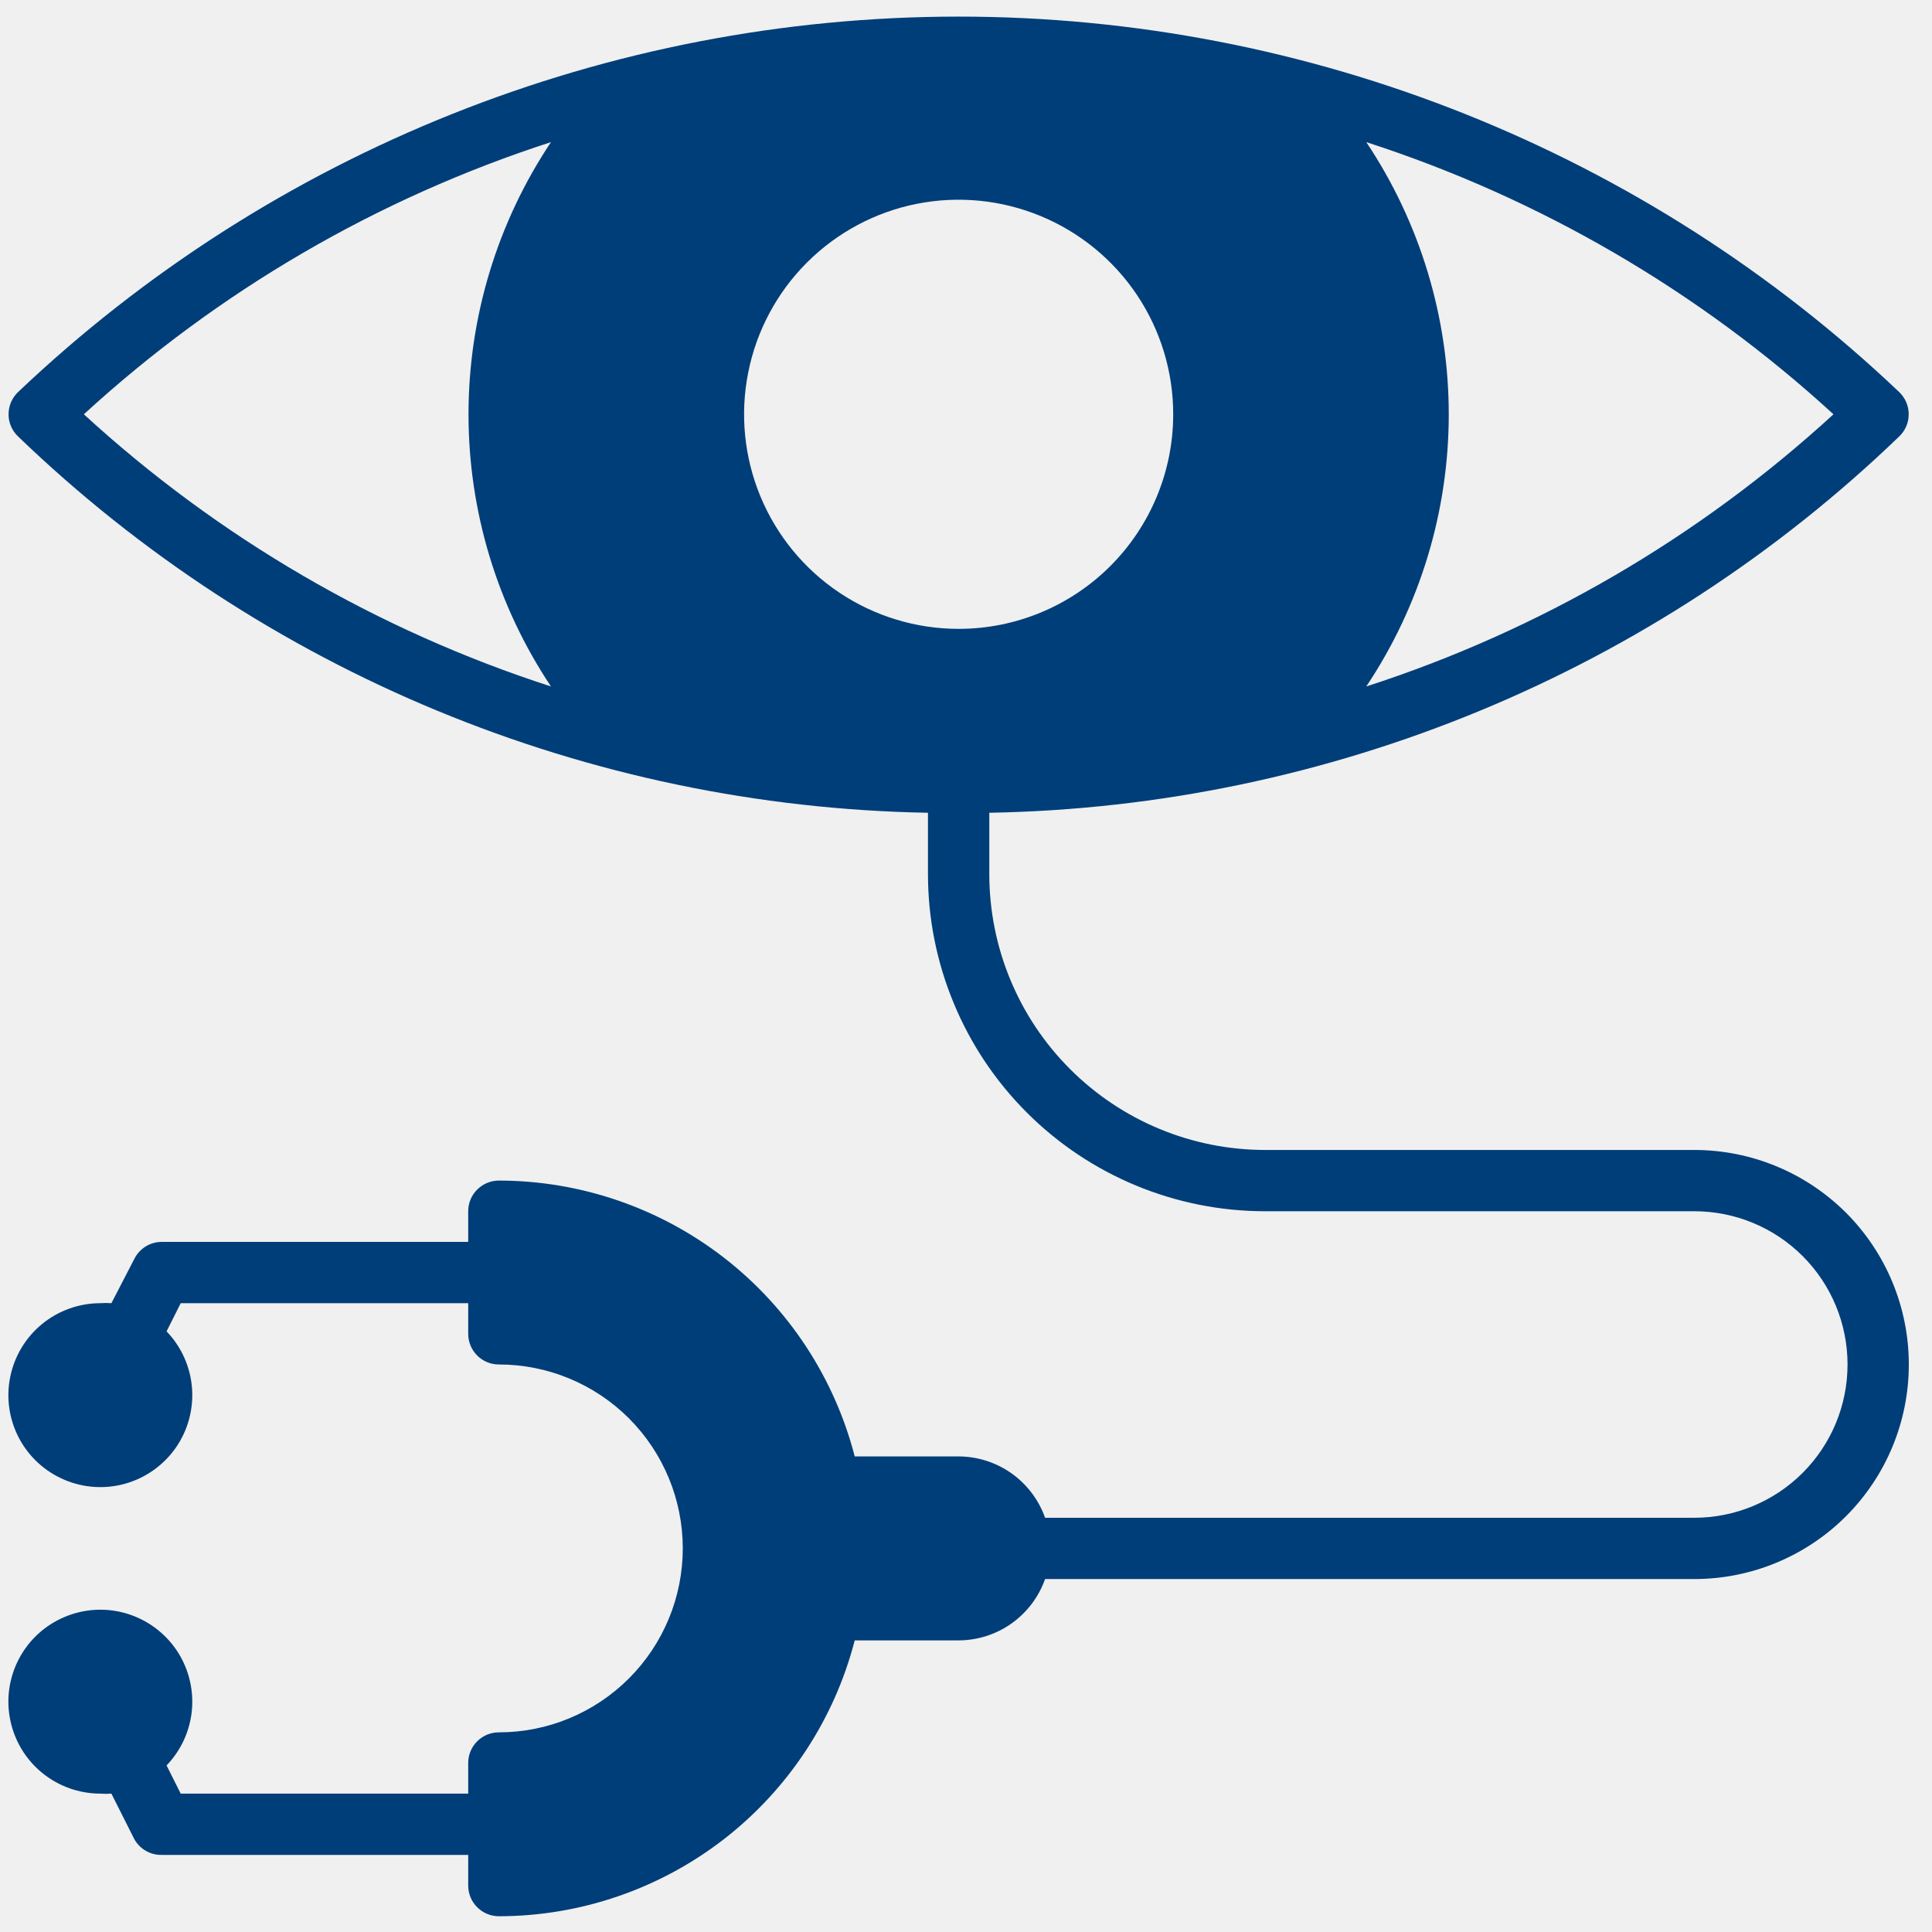
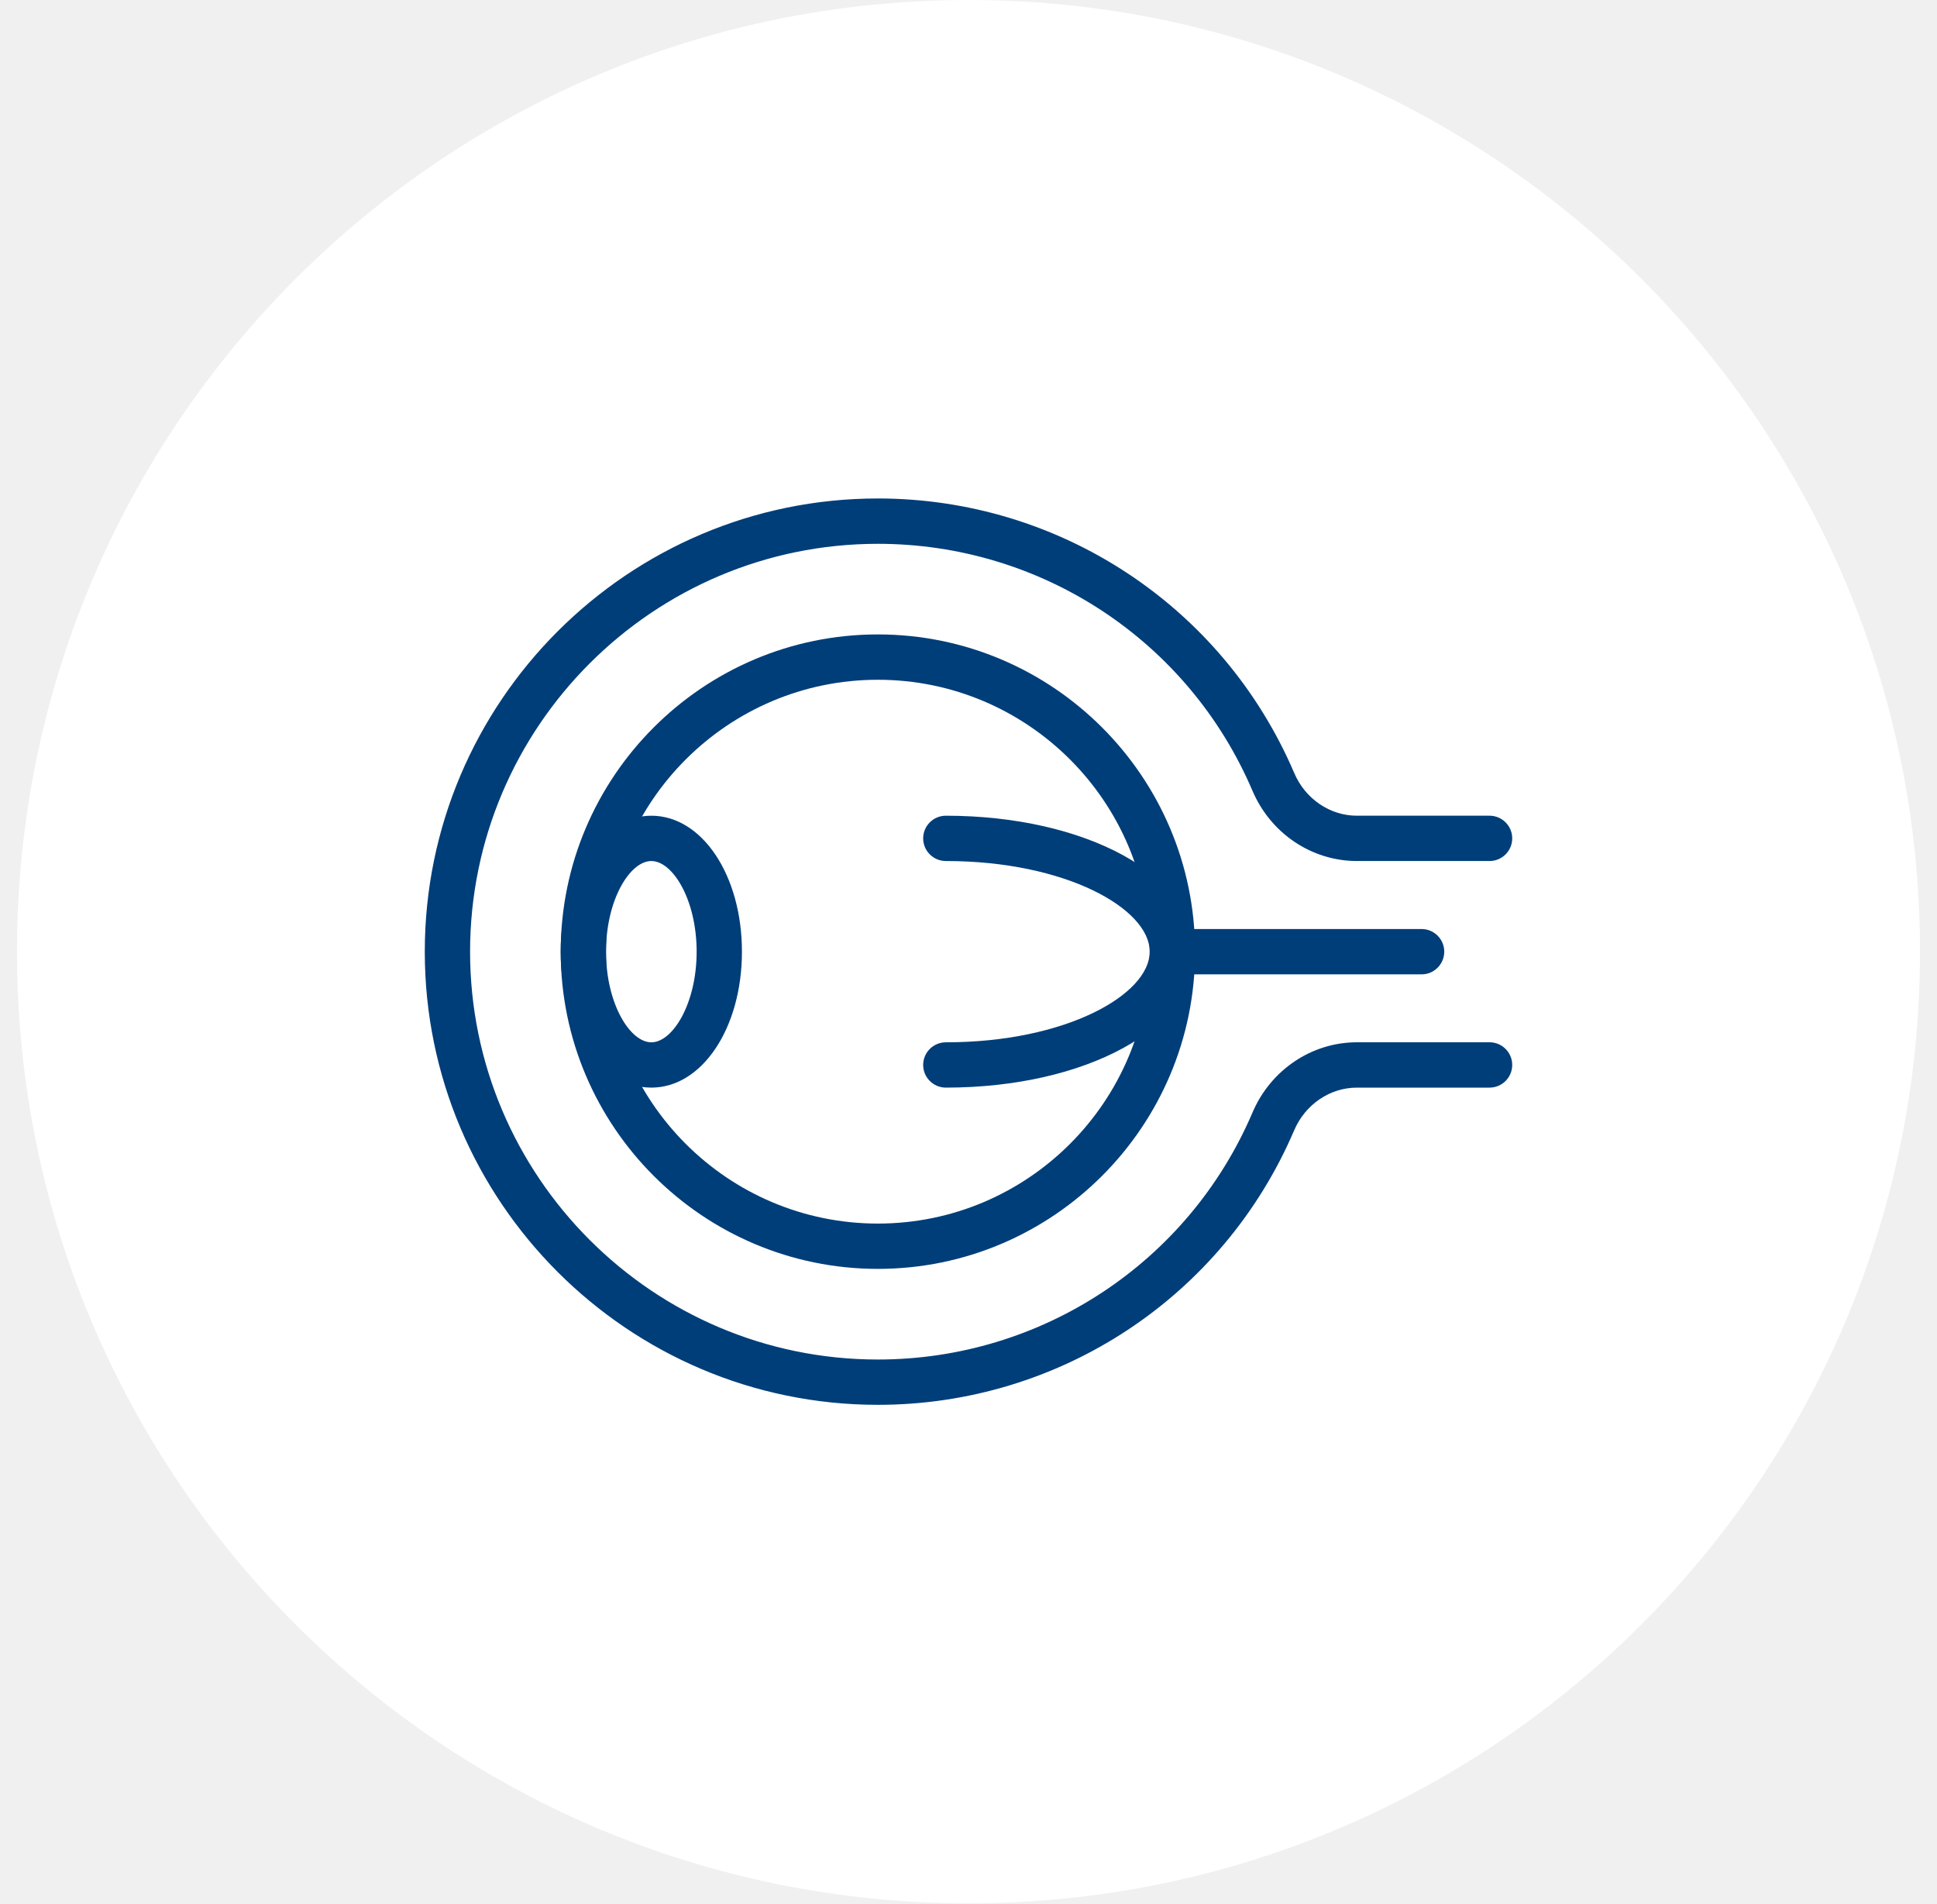
- <svg xmlns="http://www.w3.org/2000/svg" width="32" height="32" viewBox="0 0 32 32" fill="none">
-   <g id="eye-care_5395316 1" clip-path="url(#clip0_12845_442)">
-     <path id="Vector" d="M31.459 7.227C31.508 7.18 31.547 7.123 31.574 7.06C31.601 6.998 31.614 6.93 31.614 6.862C31.614 6.794 31.601 6.726 31.574 6.663C31.547 6.6 31.508 6.544 31.459 6.496C27.255 2.502 21.677 0.275 15.878 0.275C10.079 0.275 4.501 2.502 0.297 6.496C0.248 6.544 0.209 6.6 0.182 6.663C0.155 6.726 0.142 6.794 0.142 6.862C0.142 6.93 0.155 6.998 0.182 7.06C0.209 7.123 0.248 7.18 0.297 7.227C4.354 11.134 9.739 13.362 15.37 13.462V14.477C15.37 15.211 15.515 15.937 15.796 16.614C16.076 17.292 16.488 17.908 17.006 18.426C18.053 19.474 19.474 20.062 20.955 20.062H28.063C28.736 20.062 29.382 20.329 29.858 20.805C30.334 21.281 30.601 21.927 30.601 22.6C30.601 23.274 30.334 23.919 29.858 24.395C29.382 24.871 28.736 25.139 28.063 25.139H17.31C17.205 24.843 17.011 24.586 16.755 24.404C16.499 24.222 16.192 24.124 15.878 24.123H14.157C13.819 22.816 13.058 21.659 11.991 20.831C10.924 20.005 9.613 19.555 8.263 19.554C8.128 19.554 7.999 19.608 7.904 19.703C7.808 19.798 7.755 19.927 7.755 20.062V20.57H2.678C2.584 20.57 2.492 20.596 2.413 20.645C2.333 20.695 2.268 20.765 2.226 20.849L1.845 21.585C1.785 21.58 1.724 21.58 1.663 21.585C1.312 21.585 0.971 21.706 0.699 21.928C0.427 22.15 0.24 22.459 0.17 22.803C0.099 23.147 0.15 23.505 0.313 23.816C0.476 24.127 0.742 24.372 1.065 24.509C1.388 24.647 1.749 24.669 2.086 24.571C2.423 24.473 2.716 24.262 2.916 23.973C3.115 23.683 3.208 23.334 3.18 22.985C3.151 22.634 3.003 22.305 2.759 22.052L2.993 21.585H7.755V22.093C7.755 22.227 7.808 22.356 7.904 22.452C7.999 22.547 8.128 22.6 8.263 22.6C9.071 22.6 9.845 22.921 10.417 23.492C10.988 24.064 11.309 24.839 11.309 25.646C11.309 26.454 10.988 27.229 10.417 27.8C9.845 28.372 9.071 28.693 8.263 28.693C8.128 28.693 7.999 28.746 7.904 28.841C7.808 28.937 7.755 29.066 7.755 29.2V29.708H2.993L2.759 29.241C3.003 28.988 3.151 28.659 3.18 28.308C3.208 27.959 3.115 27.609 2.916 27.32C2.716 27.031 2.423 26.82 2.086 26.722C1.749 26.624 1.388 26.646 1.065 26.784C0.742 26.921 0.476 27.166 0.313 27.477C0.15 27.788 0.099 28.146 0.17 28.49C0.24 28.834 0.427 29.143 0.699 29.365C0.971 29.587 1.312 29.708 1.663 29.708C1.724 29.713 1.785 29.713 1.845 29.708L2.226 30.465C2.271 30.544 2.337 30.611 2.416 30.656C2.496 30.702 2.586 30.725 2.678 30.723H7.755V31.231C7.755 31.366 7.808 31.495 7.904 31.59C7.999 31.685 8.128 31.739 8.263 31.739C9.613 31.738 10.924 31.288 11.991 30.462C13.058 29.634 13.819 28.477 14.157 27.17H15.878C16.192 27.169 16.499 27.071 16.755 26.889C17.011 26.707 17.205 26.45 17.31 26.154H28.063C29.005 26.154 29.909 25.78 30.576 25.113C31.242 24.447 31.616 23.543 31.616 22.6C31.616 21.658 31.242 20.754 30.576 20.087C29.909 19.421 29.005 19.047 28.063 19.047H20.955C19.743 19.047 18.581 18.565 17.724 17.708C16.867 16.851 16.386 15.689 16.386 14.477V13.462C22.017 13.362 27.402 11.134 31.459 7.227ZM22.63 2.354C25.503 3.283 28.142 4.821 30.368 6.862C28.142 8.903 25.503 10.441 22.63 11.37C23.521 10.035 23.996 8.467 23.996 6.862C23.996 5.257 23.521 3.688 22.63 2.354ZM1.389 6.862C3.614 4.821 6.253 3.283 9.126 2.354C8.235 3.688 7.76 5.257 7.76 6.862C7.76 8.467 8.235 10.035 9.126 11.37C6.253 10.441 3.614 8.903 1.389 6.862ZM15.878 10.416C15.175 10.416 14.488 10.207 13.904 9.817C13.319 9.426 12.864 8.871 12.595 8.222C12.326 7.572 12.255 6.858 12.393 6.169C12.53 5.479 12.868 4.846 13.365 4.349C13.862 3.852 14.495 3.513 15.185 3.376C15.874 3.239 16.589 3.31 17.238 3.579C17.887 3.848 18.442 4.303 18.833 4.887C19.224 5.472 19.432 6.159 19.432 6.862C19.432 7.804 19.058 8.708 18.391 9.375C17.725 10.041 16.821 10.416 15.878 10.416Z" fill="#003E79" />
+ <svg xmlns="http://www.w3.org/2000/svg" width="57" height="56" viewBox="0 0 57 56" fill="none">
+   <circle cx="28.5" cy="28" r="28" fill="white" />
+   <g clip-path="url(#clip0_12816_1127)">
+     <path d="M25.833 37.333C20.687 37.333 16.5 33.147 16.5 28C16.5 22.853 20.687 18.666 25.833 18.666C30.98 18.666 35.167 22.853 35.167 28C35.167 33.147 30.98 37.333 25.833 37.333ZM25.833 20C21.421 20 17.833 23.588 17.833 28C17.833 32.412 21.421 36 25.833 36C30.245 36 33.833 32.412 33.833 28C33.833 23.588 30.245 20 25.833 20Z" fill="#003E79" />
+     <path d="M27.833 32C27.465 32 27.166 31.701 27.166 31.333C27.166 30.965 27.465 30.667 27.833 30.667C31.369 30.667 33.833 29.261 33.833 28C33.833 26.739 31.369 25.333 27.833 25.333C27.465 25.333 27.166 25.035 27.166 24.667C27.166 24.299 27.465 24 27.833 24C31.945 24 35.166 25.757 35.166 28C35.166 30.243 31.945 32 27.833 32Z" fill="#003E79" />
+     <path d="M25.833 41.333C18.481 41.333 12.5 35.352 12.5 28C12.5 20.648 18.481 14.666 25.833 14.666C31.177 14.666 35.985 17.836 38.084 22.741C38.409 23.505 39.136 24 39.931 24H43.833C44.201 24 44.5 24.299 44.5 24.666C44.5 25.035 44.201 25.333 43.833 25.333H39.931C38.6 25.333 37.393 24.523 36.856 23.265C34.971 18.852 30.643 16 25.833 16C19.217 16 13.833 21.384 13.833 28C13.833 34.616 19.217 40 25.833 40C30.643 40 34.971 37.148 36.857 32.733C37.393 31.477 38.6 30.666 39.931 30.666H43.833C44.201 30.666 44.5 30.965 44.5 31.333C44.5 31.701 44.201 32 43.833 32H39.931C39.135 32 38.409 32.495 38.083 33.257C35.985 38.164 31.177 41.333 25.833 41.333Z" fill="#003E79" />
+     <path d="M41.834 28.667H34.5C34.132 28.667 33.834 28.368 33.834 28C33.834 27.632 34.132 27.334 34.5 27.334H41.834C42.202 27.334 42.5 27.632 42.5 28C42.5 28.368 42.202 28.667 41.834 28.667Z" fill="#003E79" />
+     <path d="M19.167 32C17.671 32 16.5 30.243 16.5 28C16.5 25.757 17.671 24 19.167 24C20.663 24 21.833 25.757 21.833 28C21.833 30.243 20.663 32 19.167 32ZM19.167 25.333C18.537 25.333 17.833 26.473 17.833 28C17.833 29.527 18.537 30.667 19.167 30.667C19.796 30.667 20.5 29.527 20.5 28C20.5 26.473 19.796 25.333 19.167 25.333Z" fill="#003E79" />
  </g>
  <defs>
-     <clipPath id="clip0_12845_442">
-       <rect width="32" height="32" fill="white" transform="translate(-0.25)" />
+     <clipPath id="clip0_12816_1127">
+       <rect width="32" height="32" fill="white" transform="translate(12.5 12)" />
    </clipPath>
  </defs>
</svg>
